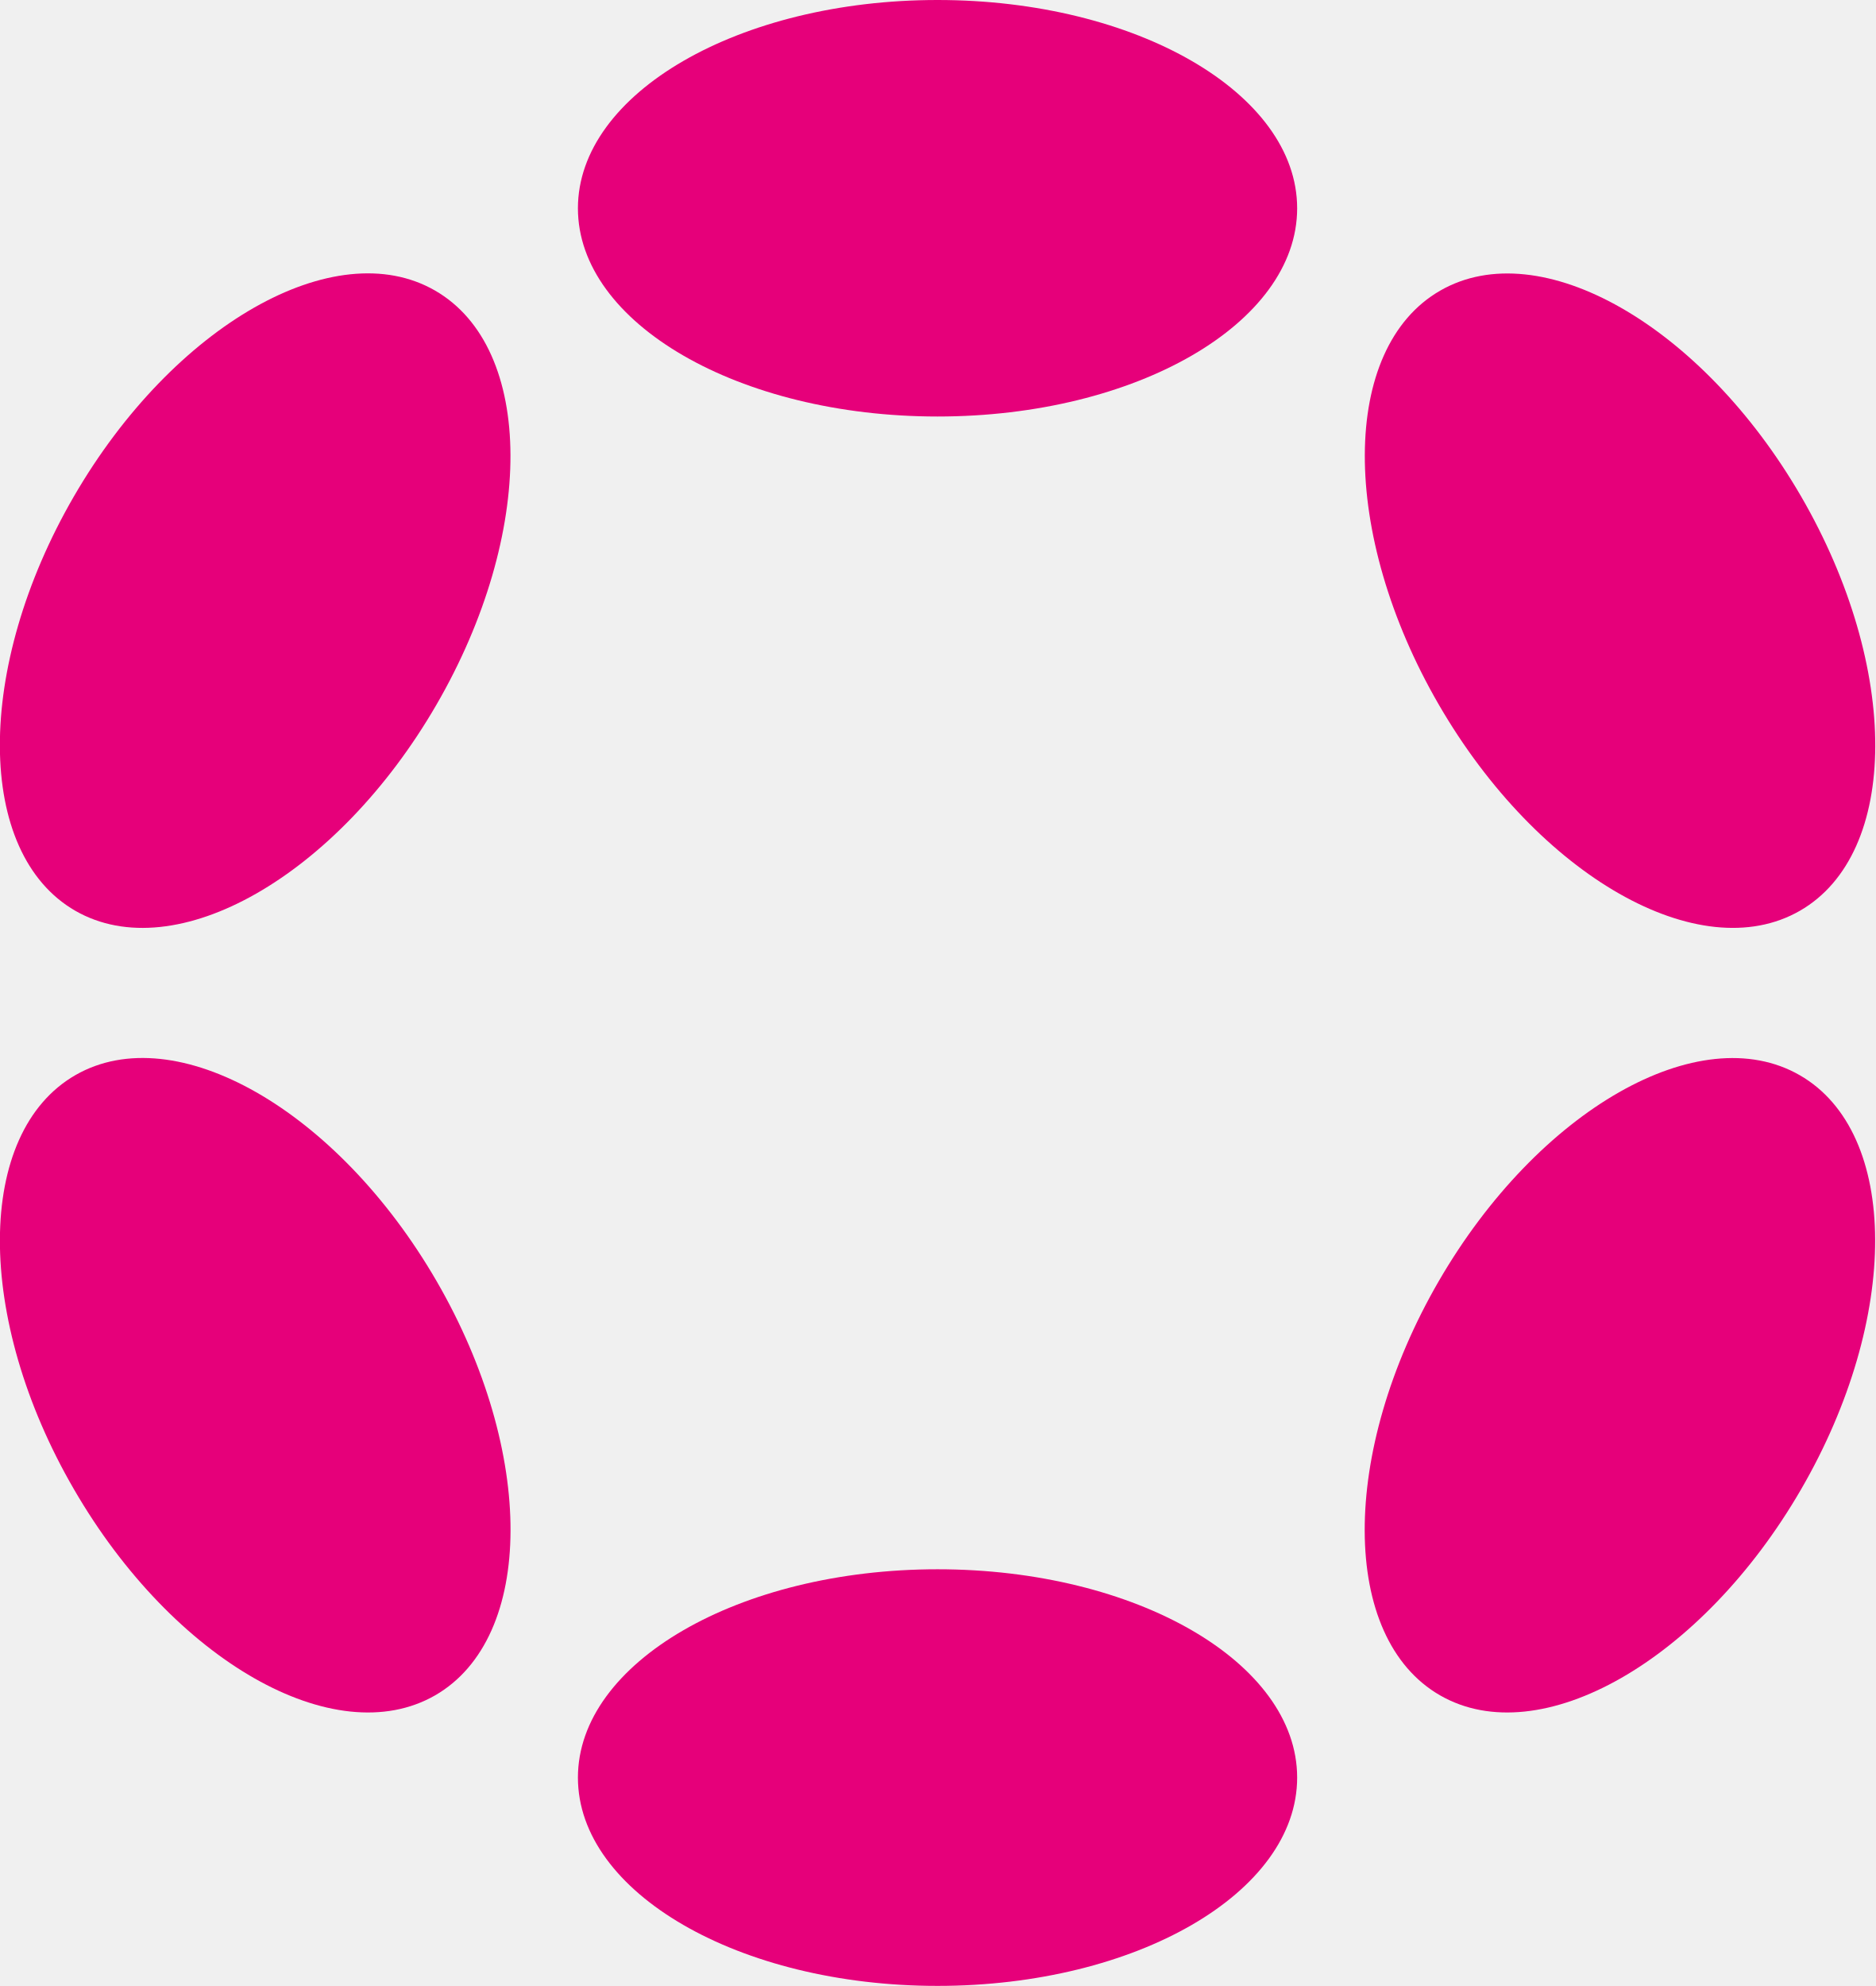
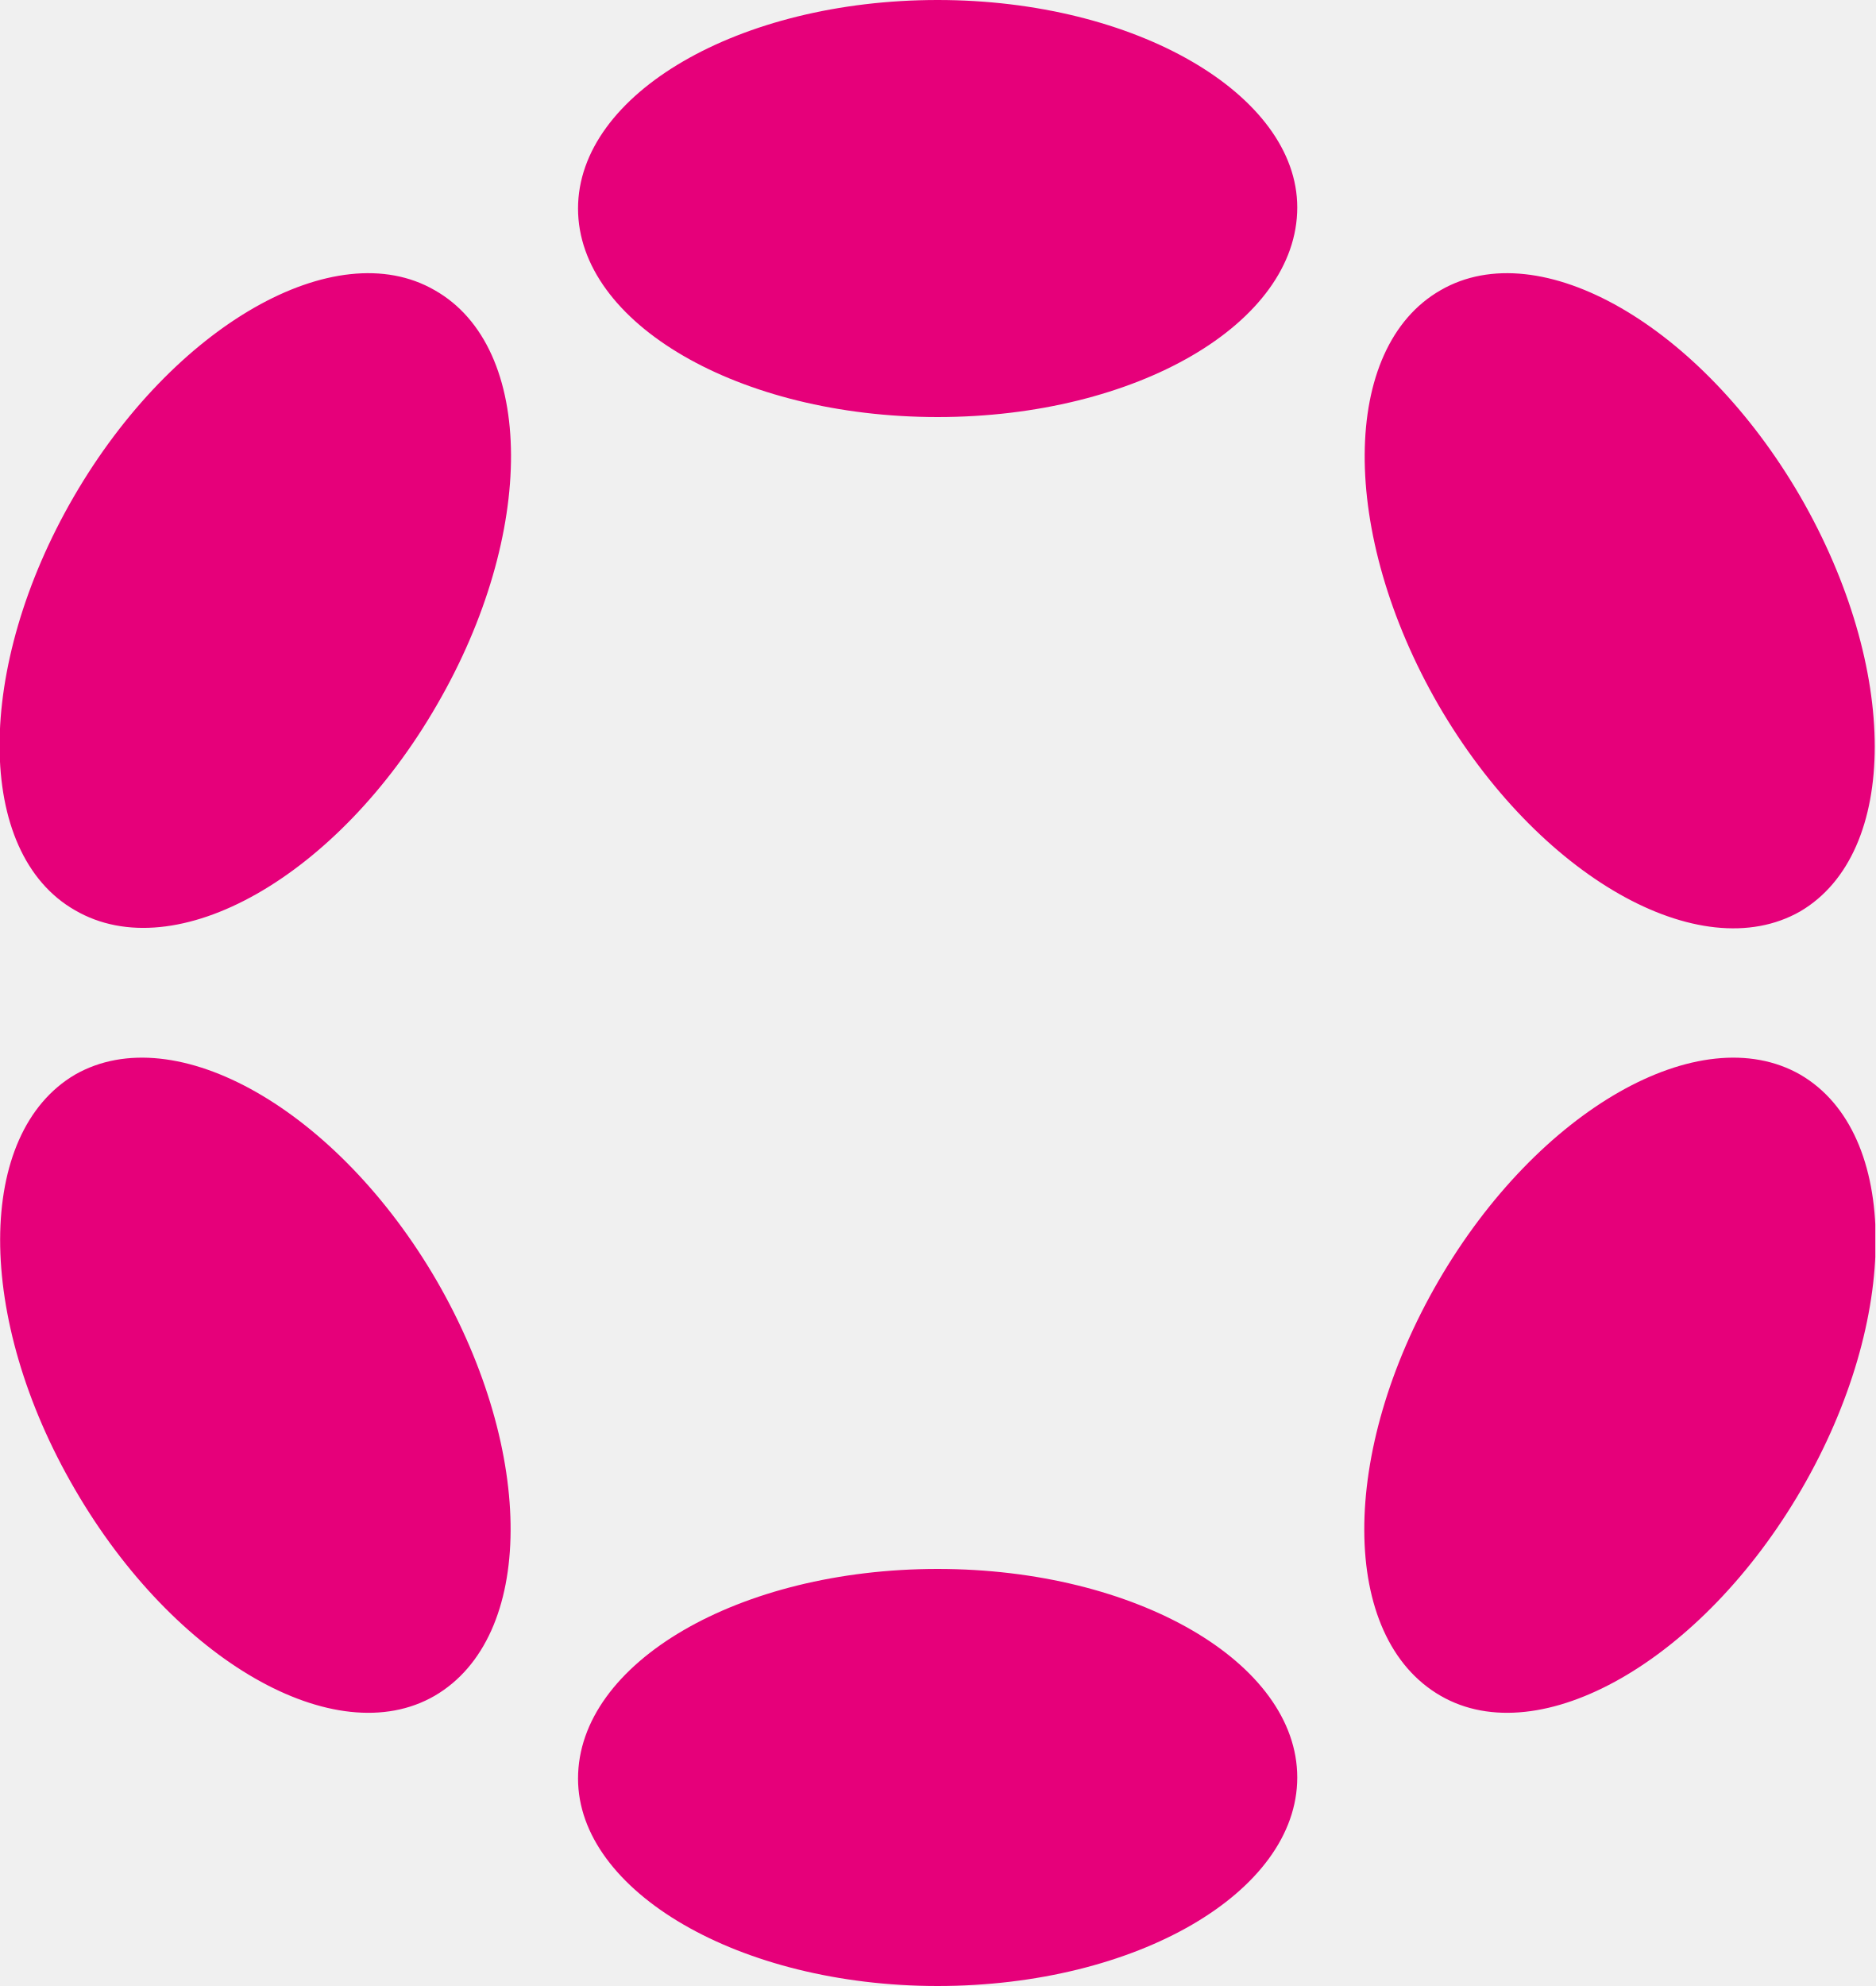
- <svg xmlns="http://www.w3.org/2000/svg" width="17" height="18" viewBox="0 0 17 18" fill="none">
-   <g clip-path="url(#clip0_256_138)">
-     <path d="M8.499 3.775C10.3 3.775 11.759 2.93 11.759 1.888C11.759 0.845 10.3 0 8.499 0C6.699 0 5.239 0.845 5.239 1.888C5.239 2.93 6.699 3.775 8.499 3.775Z" fill="#E6007A" />
-     <path d="M8.499 17.999C10.3 17.999 11.759 17.154 11.759 16.111C11.759 15.069 10.3 14.223 8.499 14.223C6.699 14.223 5.239 15.069 5.239 16.111C5.239 17.154 6.699 17.999 8.499 17.999Z" fill="#E6007A" />
-     <path d="M3.956 6.388C4.856 4.836 4.851 3.155 3.943 2.633C3.036 2.111 1.57 2.947 0.67 4.499C-0.23 6.052 -0.224 7.733 0.683 8.255C1.591 8.776 3.056 7.941 3.956 6.388Z" fill="#E6007A" />
-     <path d="M16.327 13.499C17.227 11.947 17.222 10.266 16.315 9.745C15.408 9.223 13.943 10.059 13.043 11.611C12.143 13.164 12.148 14.845 13.055 15.366C13.962 15.887 15.427 15.052 16.327 13.499Z" fill="#E6007A" />
-     <path d="M3.944 15.366C4.851 14.844 4.857 13.163 3.957 11.61C3.057 10.058 1.591 9.223 0.684 9.744C-0.224 10.266 -0.23 11.947 0.671 13.499C1.571 15.052 3.036 15.887 3.944 15.366Z" fill="#E6007A" />
-     <path d="M16.316 8.255C17.223 7.734 17.228 6.053 16.328 4.5C15.428 2.948 13.963 2.112 13.056 2.634C12.149 3.155 12.144 4.836 13.044 6.388C13.944 7.94 15.409 8.776 16.316 8.255Z" fill="#E6007A" />
+ <svg xmlns="http://www.w3.org/2000/svg" width="17" height="18" fill="none">
+   <g fill="#E6007A" clip-path="url(#a)">
+     <path d="M8.5 3.78c1.8 0 3.26-.85 3.26-1.9C11.76.86 10.3 0 8.5 0 6.7 0 5.24.85 5.24 1.89S6.7 3.78 8.5 3.78ZM8.5 18c1.8 0 3.26-.85 3.26-1.89s-1.46-1.89-3.26-1.89c-1.8 0-3.26.85-3.26 1.9C5.24 17.14 6.7 18 8.5 18ZM3.96 6.39c.9-1.55.9-3.24-.02-3.76-.9-.52-2.37.32-3.27 1.87-.9 1.55-.9 3.23.01 3.75.91.53 2.38-.3 3.28-1.86ZM16.33 13.5c.9-1.55.9-3.23-.01-3.76-.91-.52-2.38.32-3.28 1.87-.9 1.55-.9 3.23.02 3.76.9.52 2.37-.32 3.27-1.87ZM3.94 15.37c.91-.53.92-2.2.02-3.76-.9-1.55-2.37-2.39-3.28-1.87-.9.53-.91 2.2 0 3.76.9 1.55 2.36 2.39 3.26 1.87ZM16.32 8.26c.9-.53.9-2.2 0-3.76-.9-1.55-2.36-2.39-3.26-1.87-.91.52-.92 2.2-.02 3.76.9 1.55 2.37 2.39 3.28 1.87Z" />
  </g>
  <defs>
-     <clipPath id="clip0_256_138">
-       <rect width="17" height="18" fill="white" />
+     <clipPath id="a">
+       <path fill="#fff" d="M0 0h17v18H0z" />
    </clipPath>
  </defs>
</svg>
